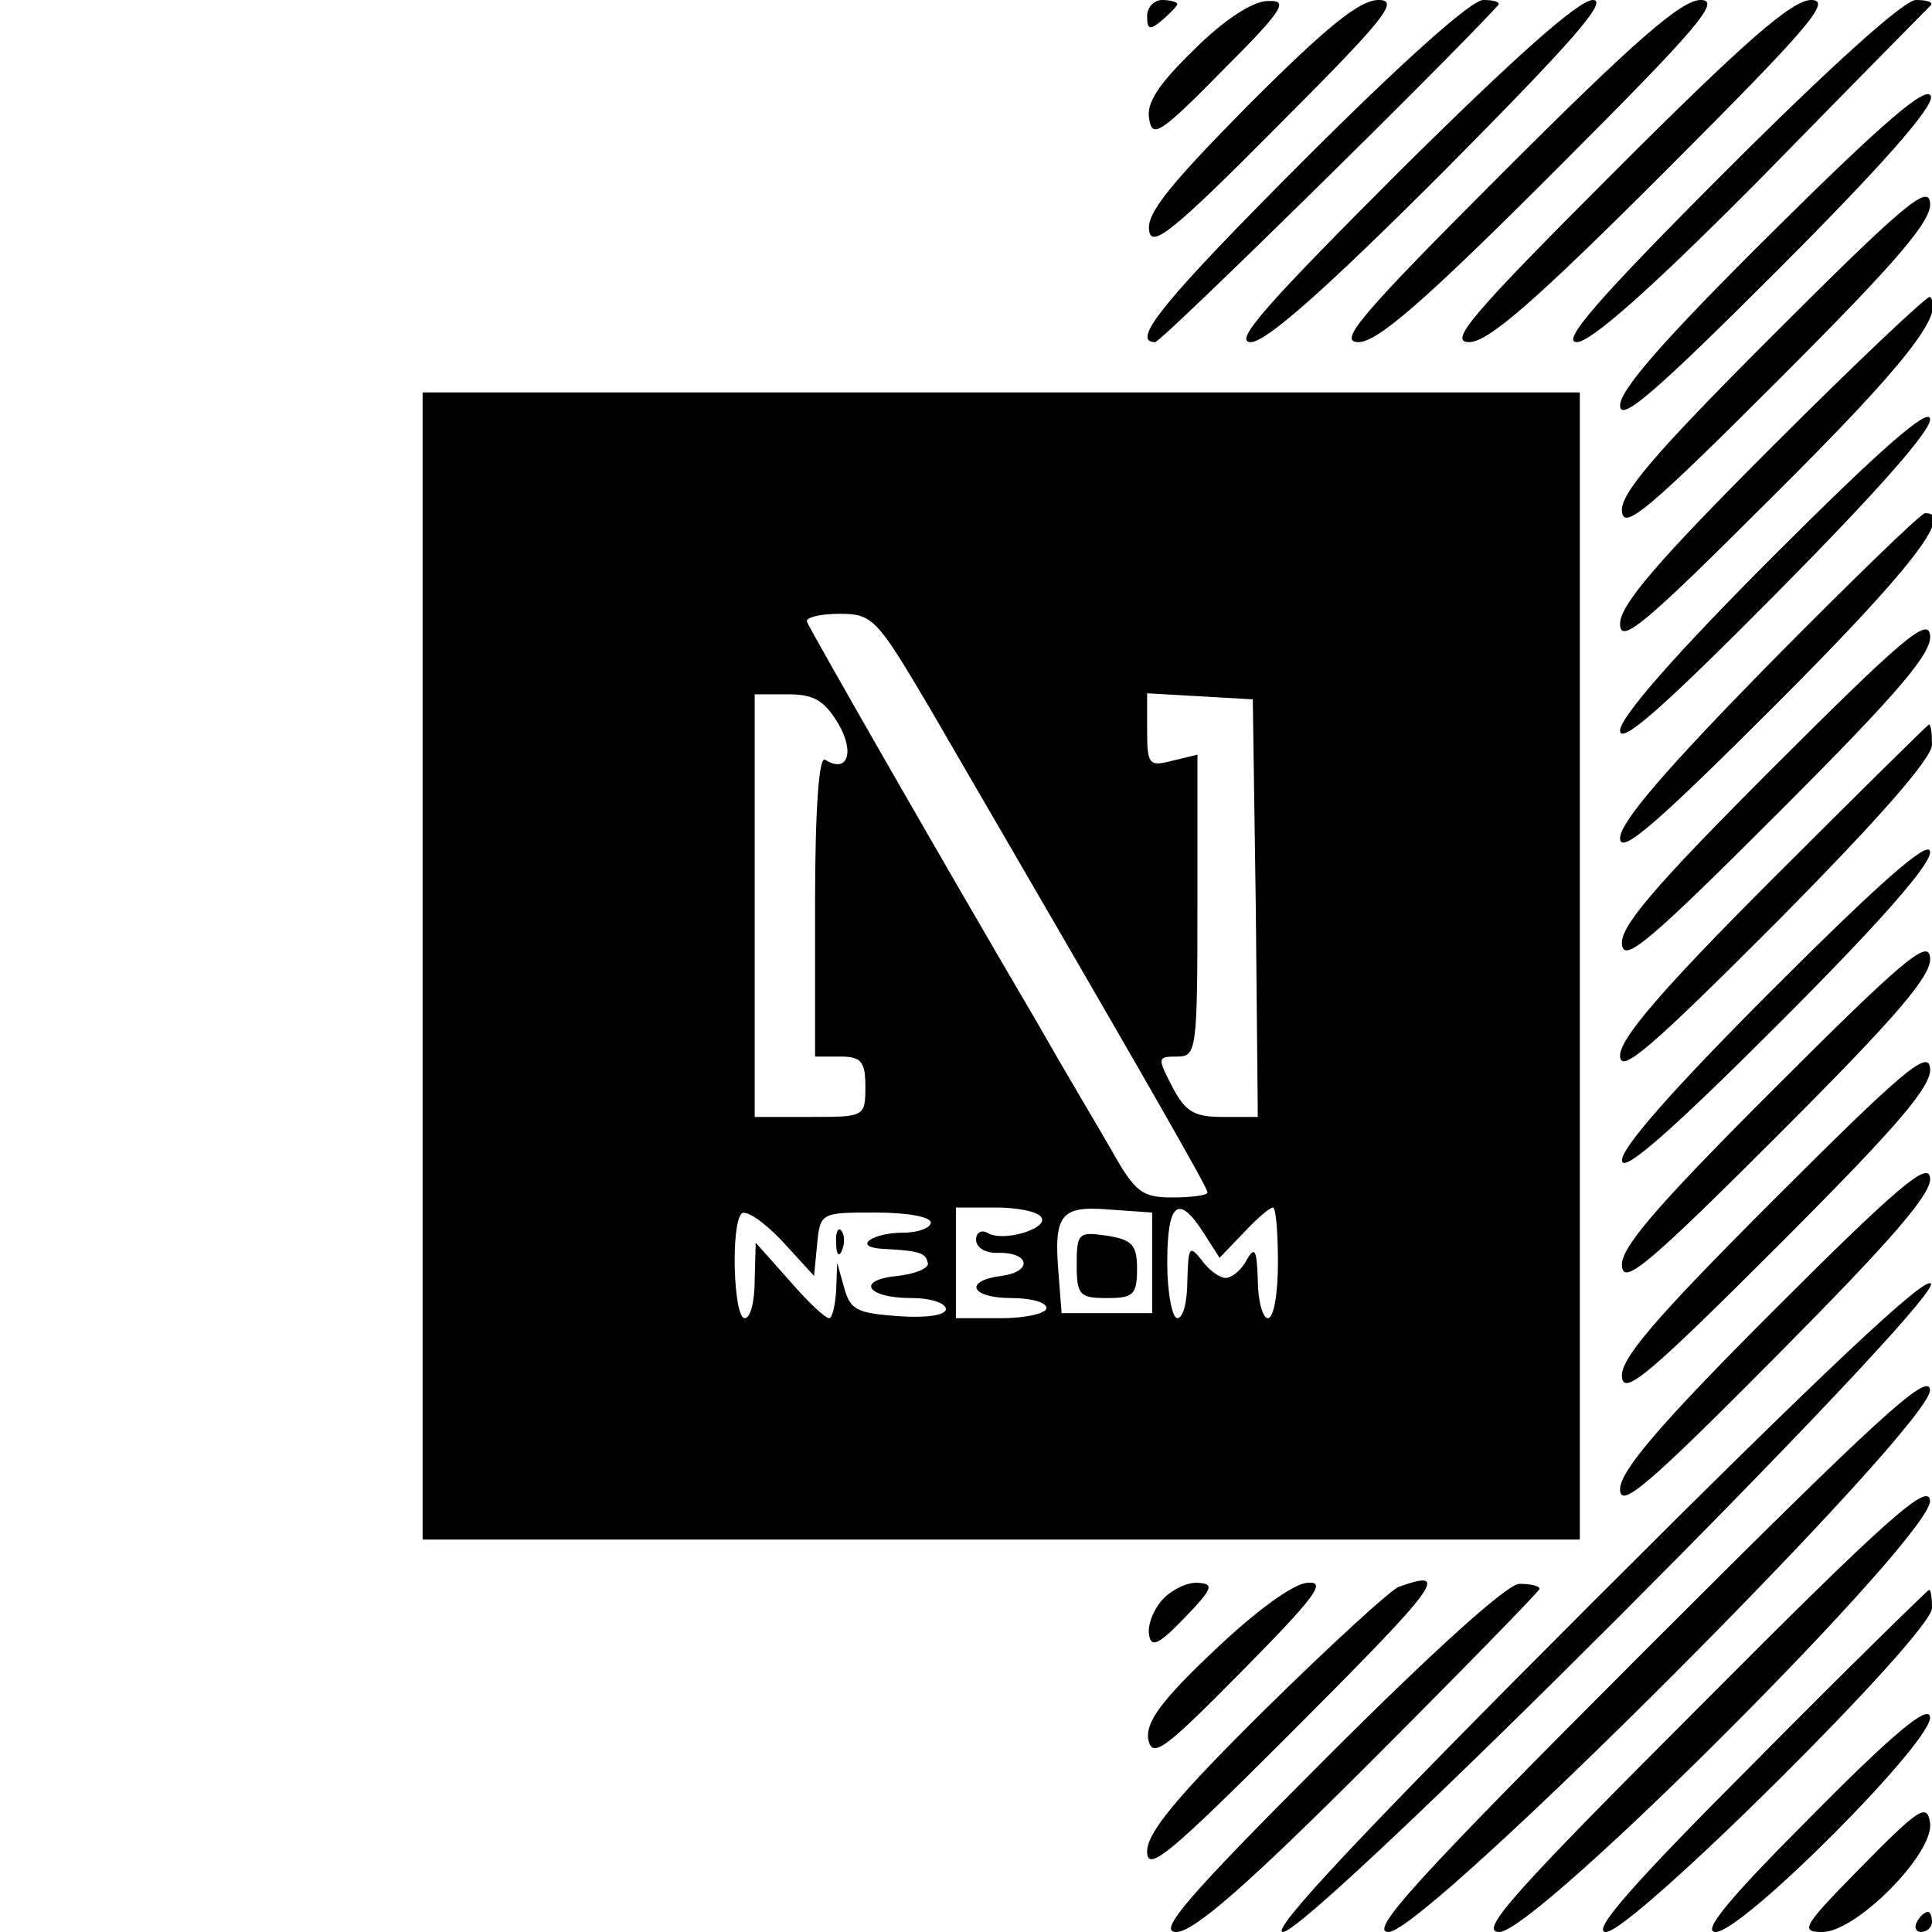
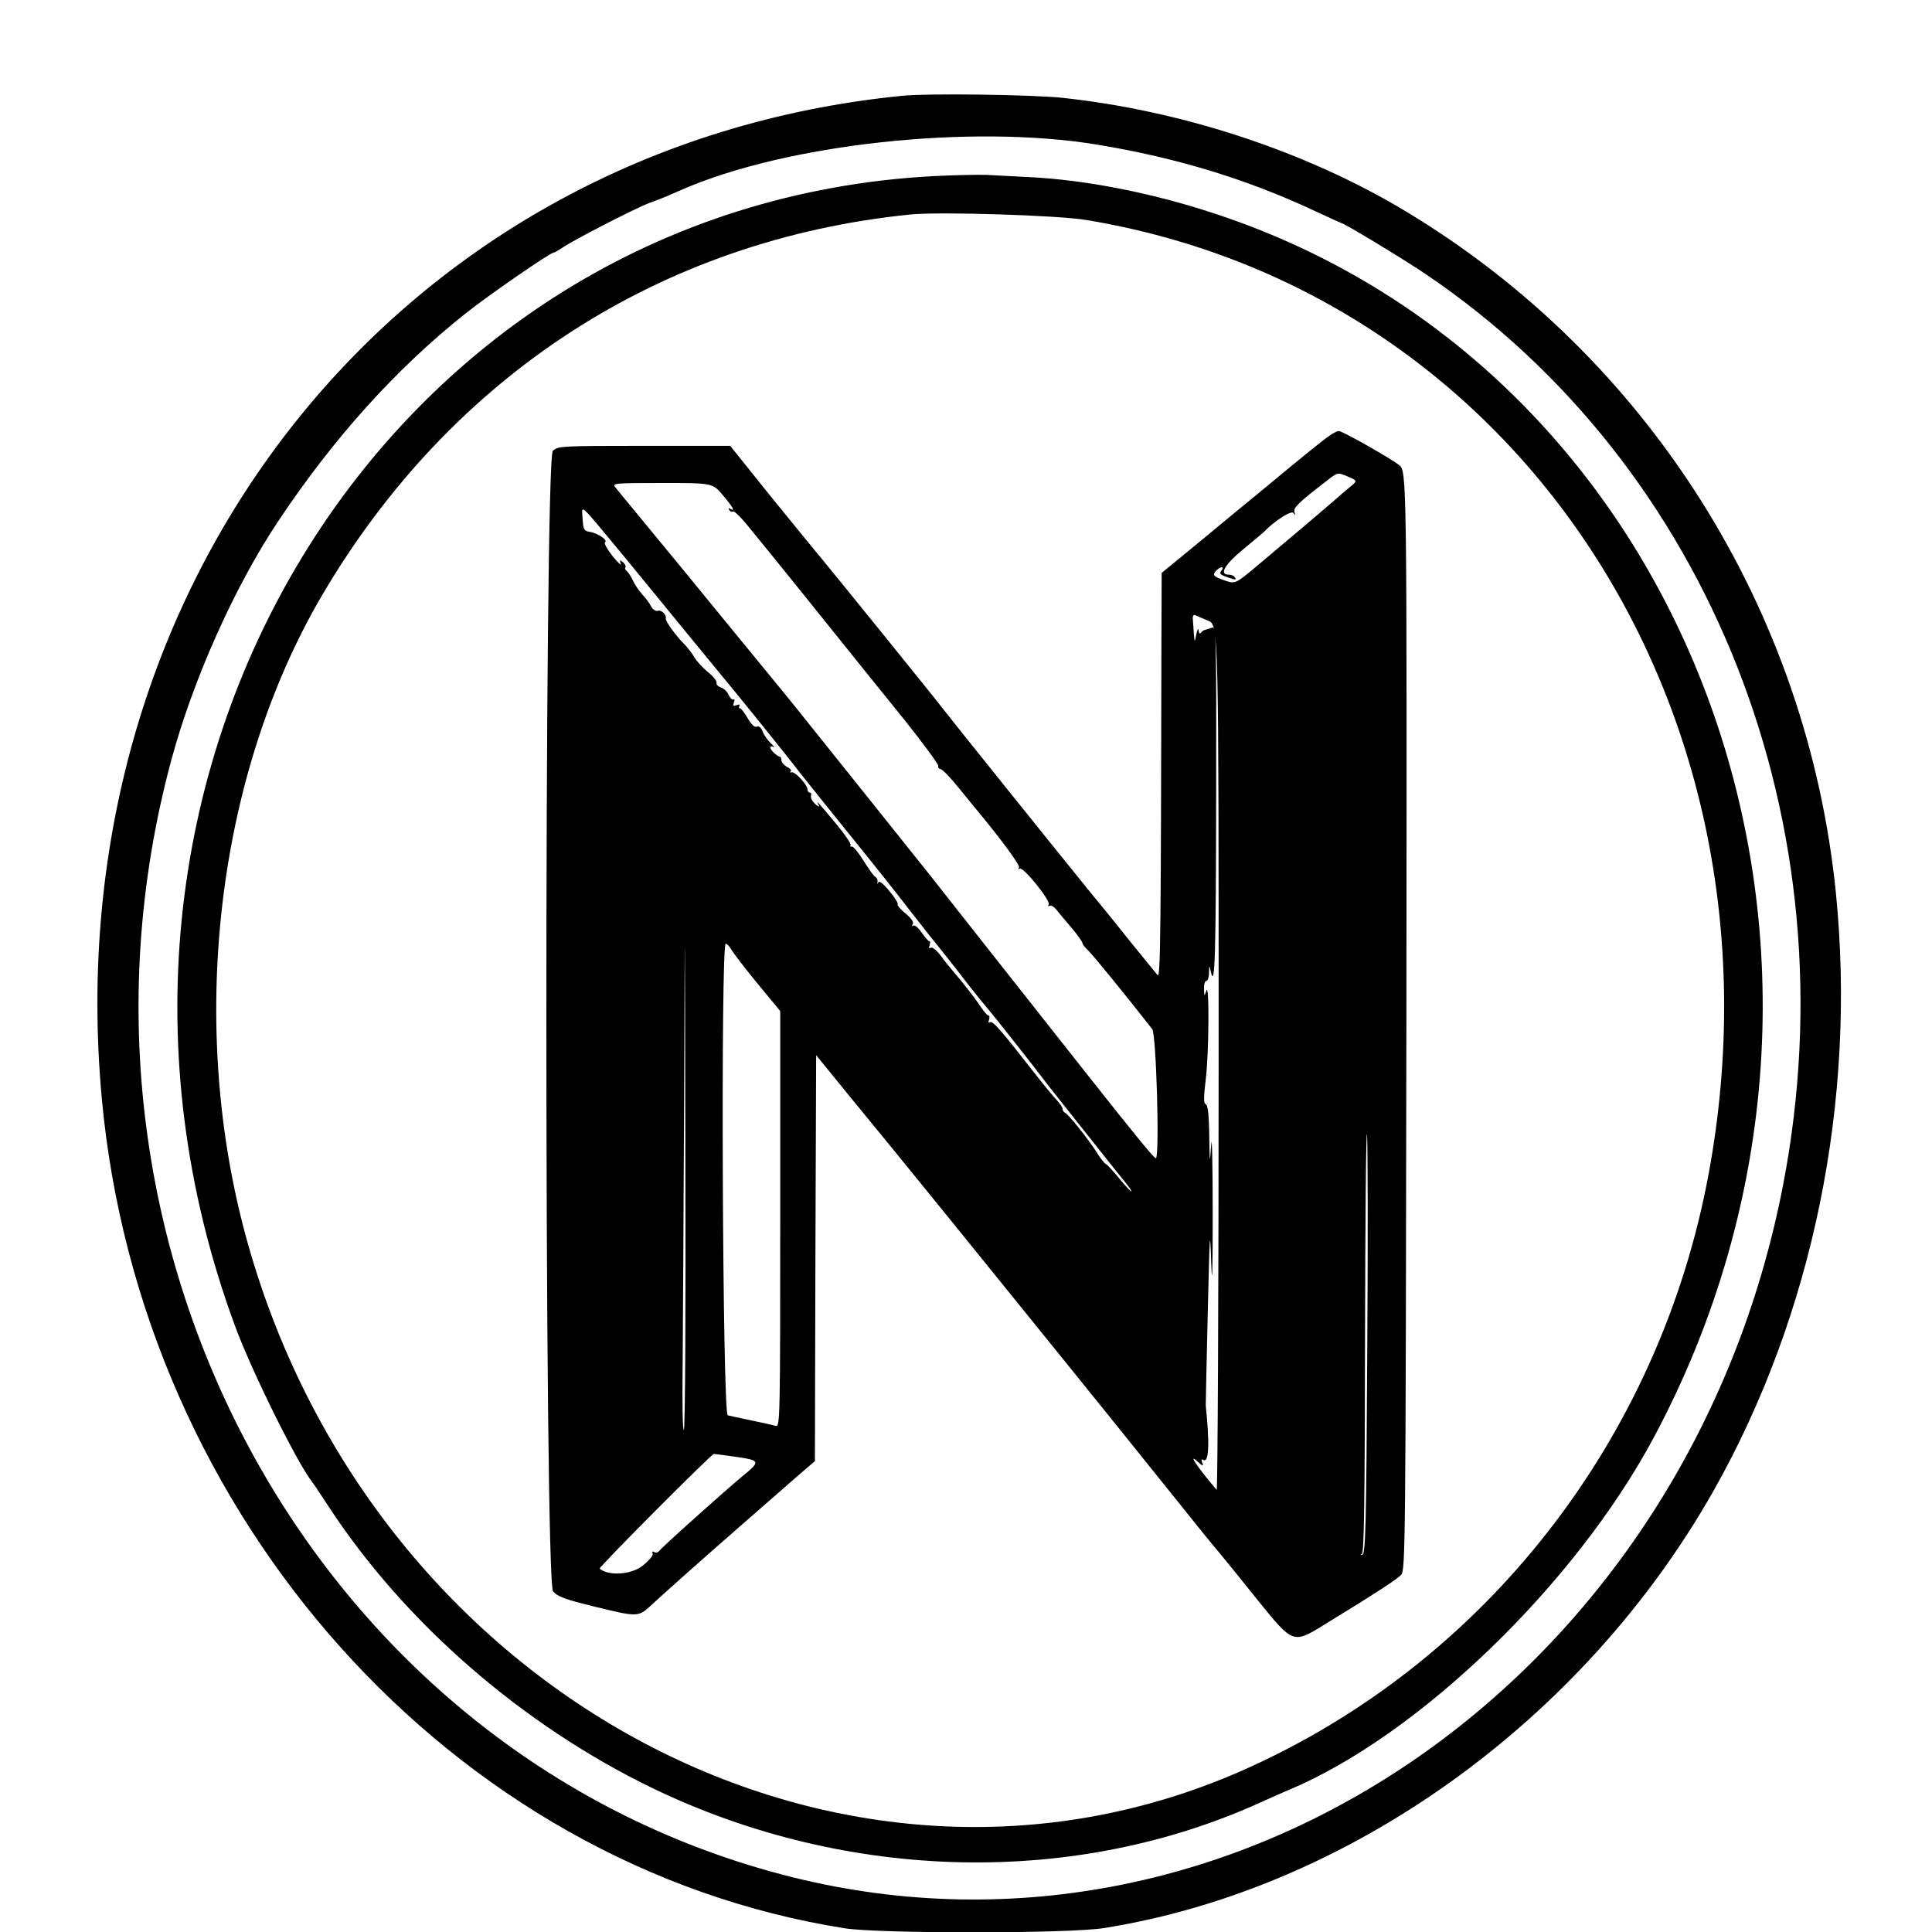
- <svg xmlns="http://www.w3.org/2000/svg" version="1.0" width="192pt" height="192pt" viewBox="0 0 192 192" preserveAspectRatio="xMidYMid meet">
-   <g transform="translate(0,192) scale(0.1,-0.1)" fill="#000000" stroke="none">
-     <path d="M1140 1904 c0 -14 3 -14 15 -4 8 7 15 14 15 16 0 2 -7 4 -15 4 -8 0 -15 -7 -15 -16z" />
-     <path d="M1187 1871 c-35 -34 -48 -53 -45 -69 3 -20 11 -15 73 48 61 61 66 70 45 69 -15 0 -44 -19 -73 -48z" />
-     <path d="M1241 1816 c-77 -78 -102 -108 -99 -125 2 -18 23 -2 128 104 107 107 121 125 100 125 -19 0 -52 -27 -129 -104z" />
-     <path d="M1297 1762 c-141 -141 -174 -182 -149 -182 6 0 287 276 341 335 2 3 -4 5 -15 5 -12 0 -82 -63 -177 -158z" />
-     <path d="M1391 1750 c-132 -132 -166 -170 -148 -170 15 0 73 51 192 170 127 128 164 170 148 170 -14 0 -77 -56 -192 -170z" />
-     <path d="M1495 1750 c-143 -143 -166 -170 -145 -170 19 0 66 41 195 170 143 143 166 170 145 170 -19 0 -66 -41 -195 -170z" />
-     <path d="M1605 1750 c-143 -143 -166 -170 -145 -170 19 0 66 41 195 170 143 143 166 170 145 170 -19 0 -66 -41 -195 -170z" />
-     <path d="M1715 1750 c-128 -128 -164 -170 -148 -170 14 0 74 53 185 165 89 91 165 168 167 170 2 3 -4 5 -15 5 -12 0 -87 -68 -189 -170z" />
-     <path d="M1763 1691 c-107 -106 -153 -158 -153 -174 0 -17 34 12 156 134 103 103 155 162 153 173 -3 13 -47 -25 -156 -133z" />
-     <path d="M1762 1587 c-119 -119 -153 -159 -150 -176 2 -18 28 4 156 132 119 119 153 159 150 176 -2 18 -28 -4 -156 -132z" />
-     <path d="M1762 1477 c-114 -114 -152 -158 -152 -177 0 -21 24 -1 150 125 132 131 174 184 158 200 -2 2 -72 -64 -156 -148z" />
-     <path d="M420 960 l0 -570 575 0 575 0 0 570 0 570 -575 0 -575 0 0 -570z m503 258 c218 -375 277 -478 277 -483 0 -3 -16 -5 -35 -5 -30 0 -37 5 -61 48 -15 26 -49 83 -74 127 -87 148 -225 389 -228 397 -2 4 12 8 32 8 33 0 37 -4 89 -92z m-90 -17 c17 -29 9 -50 -13 -36 -6 4 -10 -47 -10 -144 l0 -151 25 0 c21 0 25 -5 25 -30 0 -30 -1 -30 -55 -30 l-55 0 0 210 0 210 33 0 c26 0 36 -6 50 -29z m415 -183 l2 -208 -35 0 c-28 0 -37 5 -50 30 -15 29 -15 30 5 30 19 0 20 6 20 150 l0 150 -25 -6 c-23 -6 -25 -4 -25 30 l0 37 53 -3 52 -3 3 -207z m-436 -335 c3 32 4 32 58 32 30 0 55 -4 55 -10 0 -5 -12 -10 -27 -10 -31 0 -51 -14 -22 -16 38 -2 44 -4 46 -14 2 -5 -12 -11 -30 -13 -42 -4 -31 -22 14 -22 19 0 34 -5 34 -11 0 -6 -19 -9 -47 -7 -41 3 -48 6 -54 28 l-7 25 -1 -27 c-1 -16 -4 -28 -7 -28 -4 0 -22 17 -40 38 l-33 37 -1 -37 c0 -21 -4 -38 -10 -38 -11 0 -14 93 -3 104 4 4 22 -8 40 -27 l32 -35 3 31z m223 27 c7 -11 -39 -25 -54 -15 -6 3 -11 0 -11 -7 0 -8 10 -14 23 -13 31 0 33 -19 2 -23 -38 -5 -30 -22 10 -22 19 0 35 -4 35 -10 0 -5 -20 -10 -45 -10 l-45 0 0 55 0 55 39 0 c22 0 43 -4 46 -10z m110 -45 l0 -50 -45 0 -45 0 -3 39 c-5 59 2 68 50 64 l43 -3 0 -50z m51 30 l16 -25 24 25 c13 14 26 25 29 25 3 0 5 -25 5 -55 0 -30 -4 -55 -10 -55 -5 0 -10 17 -10 38 -1 30 -3 34 -11 20 -5 -10 -15 -18 -21 -18 -6 0 -17 8 -24 18 -12 15 -13 13 -14 -20 0 -21 -4 -38 -10 -38 -5 0 -10 25 -10 55 0 60 11 69 36 30z" />
-     <path d="M831 684 c0 -11 3 -14 6 -6 3 7 2 16 -1 19 -3 4 -6 -2 -5 -13z" />
-     <path d="M1070 663 c0 -30 3 -33 30 -33 26 0 30 3 30 29 0 24 -5 29 -30 33 -28 4 -30 3 -30 -29z" />
-     <path d="M1763 1368 c-98 -98 -153 -161 -153 -174 0 -15 43 23 156 137 98 99 155 163 152 173 -2 11 -50 -31 -155 -136z" />
-     <path d="M1758 1260 c-101 -103 -148 -157 -148 -173 0 -17 35 13 155 133 133 133 178 191 148 190 -5 -1 -74 -68 -155 -150z" />
-     <path d="M1762 1157 c-119 -119 -153 -159 -150 -176 2 -18 28 4 156 132 119 119 153 159 150 176 -2 18 -28 -4 -156 -132z" />
-     <path d="M1762 1047 c-110 -110 -152 -159 -152 -176 0 -19 29 6 155 132 99 100 155 163 155 177 0 11 -1 20 -3 20 -1 0 -71 -69 -155 -153z" />
-     <path d="M1762 937 c-99 -99 -153 -160 -150 -171 2 -11 49 30 156 137 99 99 153 160 150 171 -2 11 -49 -30 -156 -137z" />
-     <path d="M1762 837 c-119 -119 -153 -159 -150 -176 2 -18 28 4 156 132 119 119 153 159 150 176 -2 18 -28 -4 -156 -132z" />
-     <path d="M1762 727 c-119 -119 -153 -159 -150 -176 2 -18 28 4 156 132 119 119 153 159 150 176 -2 18 -28 -4 -156 -132z" />
-     <path d="M1763 618 c-114 -114 -153 -160 -153 -178 0 -20 27 3 156 133 115 116 155 162 152 177 -2 16 -33 -10 -155 -132z" />
-     <path d="M1585 330 c-227 -227 -324 -330 -310 -330 28 0 648 621 644 644 -3 11 -108 -88 -334 -314z" />
-     <path d="M1635 280 c-231 -231 -275 -280 -255 -280 37 0 543 507 538 539 -2 18 -53 -29 -283 -259z" />
-     <path d="M1690 225 c-187 -187 -221 -225 -200 -225 37 0 433 397 428 429 -2 18 -43 -18 -228 -204z" />
-     <path d="M1155 330 c-9 -10 -15 -26 -13 -35 2 -13 10 -9 35 17 28 29 30 34 14 35 -11 1 -27 -7 -36 -17z" />
-     <path d="M1207 280 c-53 -50 -68 -71 -66 -88 4 -20 15 -12 93 67 74 75 85 90 65 88 -14 -1 -51 -28 -92 -67z" />
-     <path d="M1390 343 c-8 -3 -68 -58 -132 -121 -88 -87 -118 -123 -118 -142 0 -21 21 -4 140 115 150 150 163 167 110 148z" />
-     <path d="M1318 173 c-140 -140 -168 -173 -149 -173 17 0 69 45 192 168 93 93 169 171 169 173 0 3 -9 5 -20 5 -12 0 -85 -66 -192 -173z" />
-     <path d="M1745 170 c-124 -124 -164 -170 -149 -170 26 0 324 296 324 322 0 10 -1 18 -3 18 -1 0 -79 -76 -172 -170z" />
-     <path d="M1800 115 c-83 -83 -109 -115 -95 -115 27 0 218 192 213 214 -2 12 -37 -17 -118 -99z" />
-     <path d="M1850 65 c-58 -59 -62 -65 -39 -65 34 0 112 79 107 109 -3 19 -11 14 -68 -44z" />
-     <path d="M1905 10 c-3 -5 -1 -10 4 -10 6 0 11 5 11 10 0 6 -2 10 -4 10 -3 0 -8 -4 -11 -10z" />
+ <svg xmlns="http://www.w3.org/2000/svg" version="1.0" width="780pt" height="780pt" viewBox="0 0 780 780" preserveAspectRatio="xMidYMid meet">
+   <g transform="translate(0,780) scale(0.1,-0.1)" fill="#000000" stroke="none">
+     <path d="M3640 7413 c-2024 -202 -3422 -1955 -3229 -4048 156 -1693 1415 -3099 2999 -3350 139 -22 909 -22 1048 1 989 158 1935 837 2461 1767 400 709 577 1572 493 2412 -115 1144 -759 2164 -1737 2752 -400 241 -901 406 -1385 458 -122 13 -547 19 -650 8z m790 -197 c323 -53 609 -141 883 -270 54 -25 100 -46 101 -46 11 0 249 -144 341 -206 1152 -778 1722 -2225 1445 -3672 -379 -1977 -2197 -3249 -4000 -2801 -1903 474 -3043 2522 -2509 4508 87 324 254 698 429 962 224 337 476 618 759 843 90 72 342 246 356 246 4 0 19 9 34 19 41 29 289 157 351 181 30 11 64 24 75 29 11 5 36 16 55 24 424 186 1173 267 1680 183z" />
+     <path d="M3770 7089 c-2224 -117 -3634 -2435 -2822 -4640 67 -183 254 -560 313 -633 5 -6 32 -47 61 -91 307 -473 786 -890 1314 -1145 788 -380 1710 -399 2466 -51 37 16 82 37 100 44 524 219 1157 830 1474 1422 1031 1926 177 4305 -1776 4944 -252 83 -520 135 -745 146 -60 3 -139 7 -175 9 -36 1 -130 -1 -210 -5z m615 -177 c1746 -289 2856 -1987 2514 -3847 -198 -1077 -906 -1983 -1888 -2415 -1604 -704 -3494 299 -4010 2128 -247 875 -131 1886 300 2620 522 887 1366 1434 2374 1536 118 12 594 -3 710 -22z" />
+     <path d="M5369 6042 c-27 -18 -101 -78 -271 -219 -59 -48 -175 -144 -257 -212 l-151 -124 -1 -271 c-2 -1185 -4 -1365 -15 -1353 -6 6 -58 71 -116 142 -57 72 -128 159 -158 195 -122 150 -571 709 -595 741 -27 36 -426 529 -489 605 -28 33 -122 149 -210 257 l-158 197 -347 0 c-336 0 -348 -1 -369 -20 -35 -33 -35 -4564 1 -4605 18 -21 48 -32 162 -60 173 -43 182 -43 226 -3 75 69 201 181 369 328 96 84 203 177 237 207 l63 54 2 819 3 820 140 -172 c138 -168 170 -207 411 -504 370 -457 604 -746 843 -1044 190 -237 177 -221 243 -300 29 -36 98 -120 152 -188 135 -167 138 -168 258 -94 219 134 298 186 315 204 17 19 18 113 21 2238 2 2219 2 2219 -30 2243 -41 31 -229 137 -243 137 -5 0 -22 -8 -36 -18z m75 -167 c37 -16 37 -16 4 -43 -18 -15 -35 -29 -38 -32 -7 -8 -242 -207 -339 -288 -84 -70 -84 -70 -128 -55 -46 16 -50 22 -31 41 17 17 33 15 19 -2 -9 -11 -5 -16 20 -25 39 -13 42 -14 34 -1 -3 6 -15 10 -25 10 -39 0 -16 41 60 103 41 34 77 64 80 67 43 45 113 91 122 79 8 -11 9 -10 4 3 -5 18 14 37 124 122 53 41 48 40 94 21z m-2526 -74 c42 -49 52 -69 30 -55 -7 4 -8 3 -4 -5 4 -6 11 -9 16 -6 5 3 36 -28 69 -70 33 -41 67 -82 75 -92 8 -10 39 -48 68 -84 29 -36 69 -85 88 -109 37 -46 213 -265 233 -290 7 -8 76 -95 155 -192 78 -98 141 -183 140 -190 -2 -7 3 -12 9 -13 7 0 40 -34 73 -75 34 -41 67 -83 76 -93 102 -123 173 -221 168 -229 -4 -6 -2 -8 3 -5 14 9 126 -130 117 -145 -4 -6 -3 -8 3 -5 5 3 16 -2 24 -11 8 -10 35 -43 62 -74 26 -31 47 -60 47 -65 0 -5 10 -18 23 -30 17 -16 141 -167 259 -318 16 -21 30 -506 15 -521 -4 -5 -80 88 -284 346 -422 535 -608 770 -631 800 -15 19 -126 158 -247 309 -121 151 -240 300 -265 331 -25 32 -106 131 -180 221 -74 90 -206 252 -294 359 -88 107 -184 224 -214 260 -30 36 -60 73 -68 83 -13 16 -3 17 190 17 203 0 203 0 244 -49z m-408 -236 c63 -77 179 -218 258 -315 79 -96 151 -184 160 -195 32 -37 268 -330 287 -356 11 -15 101 -127 200 -250 100 -123 212 -264 250 -314 39 -49 77 -99 86 -110 29 -35 103 -128 158 -200 30 -38 63 -79 73 -90 17 -19 196 -245 256 -325 15 -19 72 -91 127 -160 55 -69 112 -141 127 -160 15 -19 40 -50 54 -67 15 -18 24 -33 21 -33 -3 0 -25 24 -49 53 -24 29 -47 55 -53 57 -5 2 -23 24 -38 49 -34 53 -115 155 -128 159 -5 2 -9 9 -9 15 0 6 -11 22 -24 36 -14 15 -53 62 -88 107 -136 174 -170 214 -181 207 -6 -4 -8 0 -4 10 3 10 2 17 -2 17 -5 0 -18 15 -30 33 -20 31 -70 96 -114 147 -12 14 -35 42 -50 63 -16 21 -33 34 -39 31 -7 -5 -9 -1 -5 9 3 10 3 17 -1 17 -4 0 -18 16 -31 35 -13 19 -28 32 -34 28 -6 -4 -7 -1 -2 6 5 8 -6 24 -29 43 -20 16 -34 33 -32 37 3 4 -12 29 -34 54 -24 30 -40 42 -44 35 -3 -9 -5 -8 -3 2 1 8 -3 17 -8 19 -6 2 -27 32 -48 65 -21 34 -42 60 -48 58 -6 -1 -8 1 -5 6 3 5 -24 45 -60 88 -72 86 -81 97 -69 74 5 -9 0 -8 -14 4 -12 11 -19 26 -17 33 3 7 1 13 -4 13 -6 0 -10 6 -10 13 0 18 -50 73 -64 69 -6 -2 -8 0 -4 4 5 4 -2 12 -15 18 -12 7 -22 18 -22 26 0 8 -3 15 -6 15 -10 0 -39 27 -39 37 0 5 6 6 13 2 6 -4 2 3 -11 15 -13 13 -28 34 -33 48 -6 16 -15 23 -24 19 -9 -3 -22 9 -36 34 -13 22 -27 40 -31 40 -5 0 -6 4 -3 10 4 6 -1 7 -11 3 -14 -5 -16 -3 -11 11 4 9 3 15 -2 12 -4 -3 -13 5 -19 18 -6 14 -20 27 -32 31 -12 4 -19 12 -17 18 2 7 -13 26 -33 42 -21 17 -46 44 -56 60 -9 17 -27 39 -38 51 -35 34 -81 97 -78 107 4 15 -18 36 -33 31 -7 -3 -19 5 -26 17 -6 13 -22 34 -35 48 -13 14 -31 40 -39 58 -9 18 -20 35 -25 38 -6 4 -8 10 -5 15 3 4 -2 13 -10 20 -13 11 -14 10 -9 -6 4 -10 -11 4 -33 31 -22 28 -36 53 -30 56 12 9 -31 37 -63 42 -22 3 -25 9 -28 53 -3 58 -19 72 158 -141z m2368 -271 c42 -19 42 -19 42 -1768 0 -963 -4 -1746 -8 -1741 -75 88 -119 152 -78 115 22 -20 26 -21 20 -6 -5 13 -4 17 4 12 23 -14 26 66 10 219 0 6 3 174 8 375 8 334 9 351 14 200 4 -107 6 -37 6 200 0 201 -3 327 -6 280 -6 -85 -6 -85 -8 37 -1 83 -6 123 -14 125 -9 3 -9 26 0 101 13 107 15 397 2 357 -8 -24 -8 -23 -9 8 -1 17 4 32 9 32 6 0 11 15 11 33 1 32 1 32 8 2 16 -69 20 71 21 724 1 645 0 673 -17 667 -10 -4 -22 -8 -28 -9 -5 -1 -13 -6 -17 -12 -4 -6 -8 -1 -9 10 -1 11 -5 4 -9 -15 -7 -35 -7 -35 -10 0 -1 19 -3 45 -4 58 -2 13 2 21 8 19 6 -3 30 -13 54 -23z m-2117 -3267 c-5 -5 -7 103 -5 255 1 145 4 637 6 1093 3 830 3 830 5 -254 2 -618 -1 -1089 -6 -1094z m190 1942 c6 -12 53 -74 105 -137 l94 -114 0 -840 c0 -795 -1 -839 -17 -835 -10 3 -54 13 -98 22 -44 9 -88 19 -97 21 -21 6 -29 1904 -8 1904 5 0 14 -10 21 -21z m2569 -1618 c-4 -722 -7 -825 -20 -828 -9 -2 -10 -1 -2 3 9 4 12 190 13 872 1 477 4 847 8 822 3 -25 4 -416 1 -869z m-2553 -432 c104 -15 105 -18 29 -80 -72 -60 -327 -288 -337 -303 -4 -4 -12 -6 -18 -2 -6 4 -9 2 -6 -6 3 -8 -15 -29 -43 -51 -46 -35 -136 -40 -171 -10 -6 4 451 463 461 463 4 0 42 -5 85 -11z" />
  </g>
</svg>
